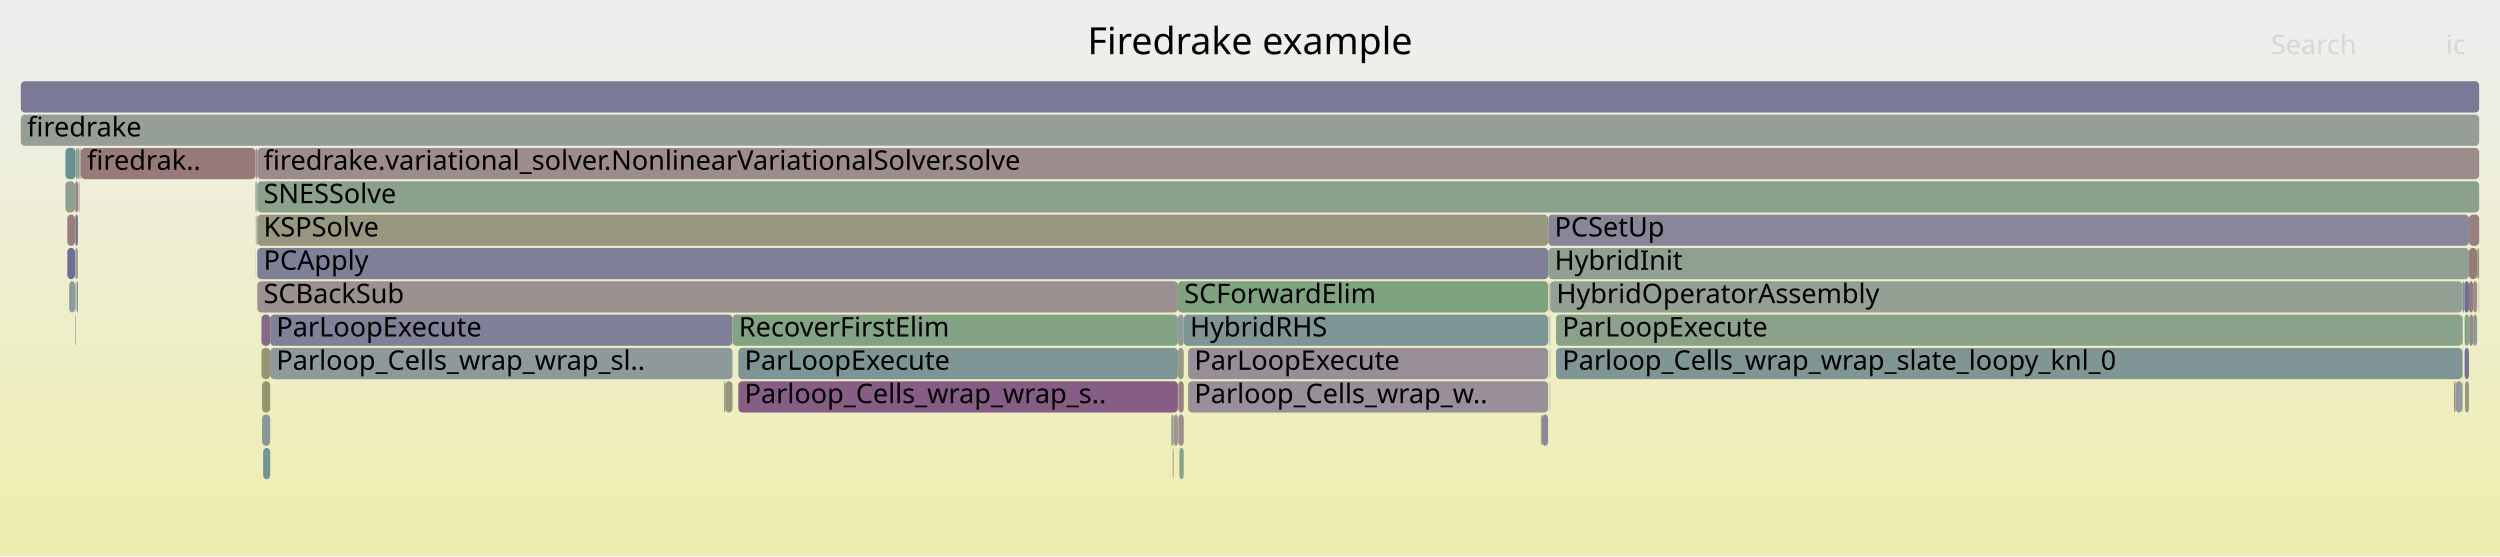
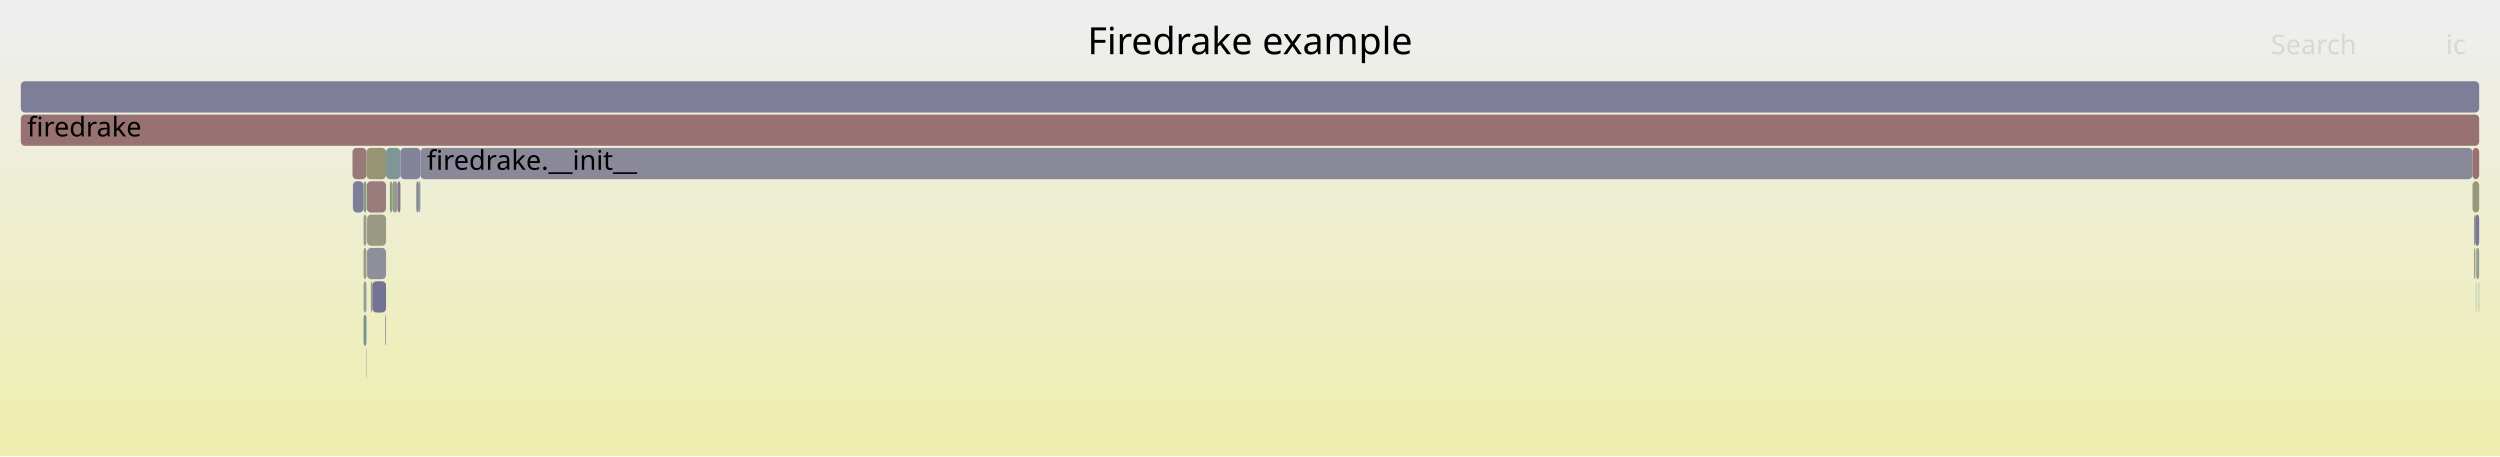
- <svg xmlns="http://www.w3.org/2000/svg" version="1.1" width="1200" height="267" viewBox="0 0 1200 267">
+ <svg xmlns="http://www.w3.org/2000/svg" version="1.1" width="1200" height="219" viewBox="0 0 1200 219">
  <defs>
    <linearGradient id="background" y1="0" y2="1" x1="0" x2="0">
      <stop stop-color="#eeeeee" offset="5%" />
      <stop stop-color="#eeeeb0" offset="95%" />
    </linearGradient>
  </defs>
  <style type="text/css">
	text { font-family:Verdana; font-size:13px; fill:rgb(0,0,0); }
	#search, #ignorecase { opacity:0.1; cursor:pointer; }
	#search:hover, #search.show, #ignorecase:hover, #ignorecase.show { opacity:1; }
	#subtitle { text-anchor:middle; font-color:rgb(160,160,160); }
	#title { text-anchor:middle; font-size:18px}
	#unzoom { cursor:pointer; }
	#frames &gt; *:hover { stroke:black; stroke-width:0.5; cursor:pointer; }
	.hide { display:none; }
	.parent { opacity:0.5; }
</style>
-   <rect x="0.0" y="0" width="1200.0" height="267.0" fill="url(#background)" />
+   <rect x="0.0" y="0" width="1200.0" height="219.0" fill="url(#background)" />
  <text id="title" x="600.00" y="26">Firedrake example</text>
-   <text id="details" x="10.00" y="249"> </text>
+   <text id="details" x="10.00" y="201"> </text>
  <text id="unzoom" x="10.00" y="26" class="hide">Reset Zoom</text>
  <text id="search" x="1090.00" y="26">Search</text>
  <text id="ignorecase" x="1174.00" y="26">ic</text>
-   <text id="matched" x="1090.00" y="249"> </text>
+   <text id="matched" x="1090.00" y="201"> </text>
  <g id="frames">
    <g>
-       <rect x="122.8" y="87" width="0.3" height="15.0" fill="rgb(142.875,160.462,142.875)" rx="2" ry="2" />
-       <text x="125.85" y="97.5" />
+       <rect x="188.3" y="87" width="2.5" height="15.0" fill="rgb(138.938,161.103,138.938)" rx="2" ry="2" />
+       <text x="191.33" y="97.5" />
    </g>
    <g>
-       <rect x="743.2" y="103" width="441.9" height="15.0" fill="rgb(134.596,134.596,153.47)" rx="2" ry="2" />
-       <text x="746.20" y="113.5">PCSetUp</text>
+       <rect x="201.8" y="71" width="985.0" height="15.0" fill="rgb(136.816,136.816,153.9)" rx="2" ry="2" />
+       <text x="204.85" y="81.5">firedrake.__init__</text>
    </g>
    <g>
-       <rect x="123.1" y="103" width="0.3" height="15.0" fill="rgb(136.346,152.386,152.386)" rx="2" ry="2" />
-       <text x="126.14" y="113.5" />
+       <rect x="178.0" y="135" width="0.7" height="15.0" fill="rgb(154.589,154.589,141.472)" rx="2" ry="2" />
+       <text x="181.04" y="145.5" />
    </g>
    <g>
-       <rect x="563.0" y="215" width="0.2" height="15.0" fill="rgb(152.99,119.587,119.587)" rx="2" ry="2" />
-       <text x="566.03" y="225.5" />
+       <rect x="174.5" y="135" width="1.4" height="15.0" fill="rgb(149.301,159.416,149.301)" rx="2" ry="2" />
+       <text x="177.46" y="145.5" />
    </g>
    <g>
-       <rect x="37.7" y="87" width="0.2" height="15.0" fill="rgb(156.309,145.035,145.035)" rx="2" ry="2" />
-       <text x="40.68" y="97.5" />
+       <rect x="1189.8" y="135" width="0.2" height="15.0" fill="rgb(115.54,146.992,146.992)" rx="2" ry="2" />
+       <text x="1192.78" y="145.5" />
    </g>
    <g>
-       <rect x="123.5" y="103" width="619.7" height="15.0" fill="rgb(151.759,151.759,127.755)" rx="2" ry="2" />
-       <text x="126.52" y="113.5">KSPSolve</text>
+       <rect x="174.5" y="87" width="1.4" height="15.0" fill="rgb(130.267,162.515,130.267)" rx="2" ry="2" />
+       <text x="177.46" y="97.5" />
    </g>
    <g>
-       <rect x="1181.9" y="135" width="0.1" height="15.0" fill="rgb(135.407,100.105,135.407)" rx="2" ry="2" />
-       <text x="1184.92" y="145.5" />
+       <rect x="187.1" y="87" width="1.2" height="15.0" fill="rgb(152.498,152.498,131.338)" rx="2" ry="2" />
+       <text x="190.07" y="97.5" />
    </g>
    <g>
-       <rect x="568.2" y="151" width="174.9" height="15.0" fill="rgb(124.83,149.4,149.4)" rx="2" ry="2" />
-       <text x="571.22" y="161.5">HybridRHS</text>
+       <rect x="174.5" y="119" width="1.4" height="15.0" fill="rgb(153.678,153.678,137.053)" rx="2" ry="2" />
+       <text x="177.46" y="129.5" />
    </g>
    <g>
-       <rect x="38.8" y="71" width="83.8" height="15.0" fill="rgb(153.254,121.613,121.613)" rx="2" ry="2" />
-       <text x="41.79" y="81.5">firedrak..</text>
+       <rect x="174.5" y="103" width="1.4" height="15.0" fill="rgb(154.958,154.958,143.259)" rx="2" ry="2" />
+       <text x="177.46" y="113.5" />
    </g>
    <g>
-       <rect x="563.5" y="199" width="1.9" height="15.0" fill="rgb(156.681,147.891,147.891)" rx="2" ry="2" />
-       <text x="566.45" y="209.5" />
+       <rect x="175.7" y="167" width="0.2" height="15.0" fill="rgb(145.844,145.844,155.647)" rx="2" ry="2" />
+       <text x="178.66" y="177.5" />
    </g>
    <g>
-       <rect x="1187.1" y="151" width="1.9" height="15.0" fill="rgb(141.211,153.647,153.647)" rx="2" ry="2" />
-       <text x="1190.14" y="161.5" />
+       <rect x="174.5" y="151" width="1.4" height="15.0" fill="rgb(118.734,147.82,147.82)" rx="2" ry="2" />
+       <text x="177.46" y="161.5" />
    </g>
    <g>
-       <rect x="743.2" y="119" width="441.9" height="15.0" fill="rgb(144.379,160.217,144.379)" rx="2" ry="2" />
-       <text x="746.20" y="129.5">HybridInit</text>
+       <rect x="185.0" y="151" width="0.3" height="15.0" fill="rgb(108.41,108.41,148.402)" rx="2" ry="2" />
+       <text x="188.01" y="161.5" />
    </g>
    <g>
-       <rect x="746.9" y="167" width="435.0" height="15.0" fill="rgb(127.95,150.209,150.209)" rx="2" ry="2" />
-       <text x="749.92" y="177.5">Parloop_Cells_wrap_wrap_slate_loopy_knl_0</text>
+       <rect x="1187.6" y="103" width="0.5" height="15.0" fill="rgb(153.375,122.539,122.539)" rx="2" ry="2" />
+       <text x="1190.58" y="113.5" />
    </g>
    <g>
-       <rect x="565.6" y="199" width="2.6" height="15.0" fill="rgb(155.501,138.837,138.837)" rx="2" ry="2" />
-       <text x="568.64" y="209.5" />
+       <rect x="1186.8" y="71" width="3.2" height="15.0" fill="rgb(152.22,113.686,113.686)" rx="2" ry="2" />
+       <text x="1189.82" y="81.5" />
    </g>
    <g>
-       <rect x="36.8" y="135" width="0.6" height="15.0" fill="rgb(107.307,144.857,144.857)" rx="2" ry="2" />
-       <text x="39.82" y="145.5" />
+       <rect x="190.8" y="87" width="1.4" height="15.0" fill="rgb(141.26,115.105,141.26)" rx="2" ry="2" />
+       <text x="193.76" y="97.5" />
    </g>
    <g>
-       <rect x="1178.5" y="183" width="0.2" height="15.0" fill="rgb(152.582,152.582,131.743)" rx="2" ry="2" />
-       <text x="1181.54" y="193.5" />
+       <rect x="169.4" y="87" width="5.1" height="15.0" fill="rgb(126.058,126.058,151.818)" rx="2" ry="2" />
+       <text x="172.44" y="97.5" />
    </g>
    <g>
-       <rect x="129.7" y="167" width="221.9" height="15.0" fill="rgb(141.801,153.8,153.8)" rx="2" ry="2" />
-       <text x="132.66" y="177.5">Parloop_Cells_wrap_wrap_sl..</text>
+       <rect x="1187.6" y="119" width="0.5" height="15.0" fill="rgb(154.363,130.119,130.119)" rx="2" ry="2" />
+       <text x="1190.58" y="129.5" />
    </g>
    <g>
-       <rect x="566.1" y="215" width="2.1" height="15.0" fill="rgb(137.732,161.299,137.732)" rx="2" ry="2" />
-       <text x="569.10" y="225.5" />
+       <rect x="185.3" y="71" width="6.9" height="15.0" fill="rgb(127.383,150.062,150.062)" rx="2" ry="2" />
+       <text x="188.32" y="81.5" />
    </g>
    <g>
-       <rect x="1182.9" y="135" width="2.2" height="15.0" fill="rgb(110.579,110.579,148.822)" rx="2" ry="2" />
-       <text x="1185.86" y="145.5" />
+       <rect x="1188.4" y="135" width="0.2" height="15.0" fill="rgb(125.627,149.607,149.607)" rx="2" ry="2" />
+       <text x="1191.45" y="145.5" />
    </g>
    <g>
-       <rect x="570.3" y="183" width="172.8" height="15.0" fill="rgb(152.01,142.652,152.01)" rx="2" ry="2" />
-       <text x="573.31" y="193.5">Parloop_Cells_wrap_w..</text>
+       <rect x="1186.8" y="87" width="3.2" height="15.0" fill="rgb(150.789,150.789,123.055)" rx="2" ry="2" />
+       <text x="1189.82" y="97.5" />
    </g>
    <g>
-       <rect x="122.8" y="71" width="0.6" height="15.0" fill="rgb(142.548,142.548,155.009)" rx="2" ry="2" />
-       <text x="125.85" y="81.5" />
+       <rect x="178.7" y="135" width="6.6" height="15.0" fill="rgb(114.968,114.968,149.671)" rx="2" ry="2" />
+       <text x="181.67" y="145.5" />
    </g>
    <g>
-       <rect x="563.3" y="199" width="0.2" height="15.0" fill="rgb(148.372,148.372,111.34)" rx="2" ry="2" />
-       <text x="566.29" y="209.5" />
+       <rect x="176.2" y="119" width="9.1" height="15.0" fill="rgb(143.354,143.354,155.165)" rx="2" ry="2" />
+       <text x="179.23" y="129.5" />
    </g>
    <g>
-       <rect x="129.7" y="151" width="221.9" height="15.0" fill="rgb(127.54,127.54,152.105)" rx="2" ry="2" />
-       <text x="132.66" y="161.5">ParLoopExecute</text>
+       <rect x="1188.1" y="103" width="1.9" height="15.0" fill="rgb(120.203,120.203,150.685)" rx="2" ry="2" />
+       <text x="1191.06" y="113.5" />
    </g>
    <g>
-       <rect x="36.0" y="119" width="0.3" height="15.0" fill="rgb(143.162,160.415,143.162)" rx="2" ry="2" />
-       <text x="39.02" y="129.5" />
+       <rect x="169.2" y="71" width="6.7" height="15.0" fill="rgb(153.071,120.209,120.209)" rx="2" ry="2" />
+       <text x="172.23" y="81.5" />
    </g>
    <g>
-       <rect x="36.3" y="119" width="1.1" height="15.0" fill="rgb(155.565,155.565,146.202)" rx="2" ry="2" />
-       <text x="39.27" y="129.5" />
+       <rect x="192.2" y="71" width="9.6" height="15.0" fill="rgb(130.571,130.571,152.691)" rx="2" ry="2" />
+       <text x="195.22" y="81.5" />
    </g>
    <g>
-       <rect x="354.4" y="167" width="211.0" height="15.0" fill="rgb(124.856,149.407,149.407)" rx="2" ry="2" />
-       <text x="357.40" y="177.5">ParLoopExecute</text>
+       <rect x="1188.6" y="119" width="1.4" height="15.0" fill="rgb(144.954,160.124,144.954)" rx="2" ry="2" />
+       <text x="1191.61" y="129.5" />
    </g>
    <g>
-       <rect x="36.0" y="87" width="0.3" height="15.0" fill="rgb(137.444,152.671,152.671)" rx="2" ry="2" />
-       <text x="39.02" y="97.5" />
+       <rect x="199.8" y="87" width="1.3" height="15.0" fill="rgb(137.21,137.21,153.976)" rx="2" ry="2" />
+       <text x="202.83" y="97.5" />
    </g>
    <g>
-       <rect x="743.1" y="135" width="0.1" height="15.0" fill="rgb(146.095,159.938,146.095)" rx="2" ry="2" />
-       <text x="746.06" y="145.5" />
+       <rect x="176.2" y="103" width="9.1" height="15.0" fill="rgb(152.561,152.561,131.642)" rx="2" ry="2" />
+       <text x="179.23" y="113.5" />
    </g>
    <g>
-       <rect x="123.4" y="71" width="0.1" height="15.0" fill="rgb(134.115,161.888,134.115)" rx="2" ry="2" />
-       <text x="126.40" y="81.5" />
+       <rect x="1188.4" y="119" width="0.2" height="15.0" fill="rgb(155.062,155.062,143.76)" rx="2" ry="2" />
+       <text x="1191.45" y="129.5" />
    </g>
    <g>
-       <rect x="740.1" y="199" width="3.0" height="15.0" fill="rgb(136.7,136.7,153.877)" rx="2" ry="2" />
-       <text x="743.12" y="209.5" />
+       <rect x="201.1" y="87" width="0.7" height="15.0" fill="rgb(150.193,159.271,150.193)" rx="2" ry="2" />
+       <text x="204.08" y="97.5" />
    </g>
    <g>
-       <rect x="38.1" y="71" width="0.7" height="15.0" fill="rgb(149.544,159.377,149.544)" rx="2" ry="2" />
-       <text x="41.06" y="81.5" />
+       <rect x="176.1" y="87" width="9.2" height="15.0" fill="rgb(153.611,124.35,124.35)" rx="2" ry="2" />
+       <text x="179.09" y="97.5" />
    </g>
    <g>
-       <rect x="565.4" y="135" width="177.7" height="15.0" fill="rgb(126.724,163.091,126.724)" rx="2" ry="2" />
-       <text x="568.43" y="145.5">SCForwardElim</text>
+       <rect x="10.0" y="55" width="1180.0" height="15.0" fill="rgb(152.208,113.592,113.592)" rx="2" ry="2" />
+       <text x="13.00" y="65.5">firedrake</text>
    </g>
    <g>
-       <rect x="31.4" y="71" width="4.9" height="15.0" fill="rgb(106.479,144.643,144.643)" rx="2" ry="2" />
-       <text x="34.41" y="81.5" />
-     </g>
-     <g>
-       <rect x="122.6" y="71" width="0.2" height="15.0" fill="rgb(145.687,145.687,155.617)" rx="2" ry="2" />
-       <text x="125.59" y="81.5" />
-     </g>
-     <g>
-       <rect x="351.6" y="151" width="213.8" height="15.0" fill="rgb(131.86,162.255,131.86)" rx="2" ry="2" />
-       <text x="354.62" y="161.5">RecoverFirstElim</text>
-     </g>
-     <g>
-       <rect x="562.2" y="199" width="1.1" height="15.0" fill="rgb(154.659,154.659,141.811)" rx="2" ry="2" />
-       <text x="565.21" y="209.5" />
-     </g>
-     <g>
-       <rect x="1189.8" y="135" width="0.2" height="15.0" fill="rgb(153.396,153.396,135.691)" rx="2" ry="2" />
-       <text x="1192.83" y="145.5" />
-     </g>
-     <g>
-       <rect x="125.5" y="167" width="4.2" height="15.0" fill="rgb(148.618,148.618,112.535)" rx="2" ry="2" />
-       <text x="128.52" y="177.5" />
-     </g>
-     <g>
-       <rect x="1185.1" y="135" width="2.0" height="15.0" fill="rgb(153.432,122.976,122.976)" rx="2" ry="2" />
-       <text x="1188.08" y="145.5" />
-     </g>
-     <g>
-       <rect x="125.8" y="199" width="3.9" height="15.0" fill="rgb(134.791,151.983,151.983)" rx="2" ry="2" />
-       <text x="128.84" y="209.5" />
-     </g>
-     <g>
-       <rect x="37.9" y="87" width="0.2" height="15.0" fill="rgb(120.976,120.976,150.834)" rx="2" ry="2" />
-       <text x="40.91" y="97.5" />
-     </g>
-     <g>
-       <rect x="743.9" y="151" width="0.2" height="15.0" fill="rgb(132.924,151.499,151.499)" rx="2" ry="2" />
-       <text x="746.95" y="161.5" />
-     </g>
-     <g>
-       <rect x="10.0" y="39" width="1180.0" height="15.0" fill="rgb(122.235,122.235,151.078)" rx="2" ry="2" />
+       <rect x="10.0" y="39" width="1180.0" height="15.0" fill="rgb(126.452,126.452,151.894)" rx="2" ry="2" />
      <text x="13.00" y="49.5" />
    </g>
    <g>
-       <rect x="746.9" y="151" width="435.0" height="15.0" fill="rgb(138.427,161.186,138.427)" rx="2" ry="2" />
-       <text x="749.92" y="161.5">ParLoopExecute</text>
-     </g>
-     <g>
-       <rect x="36.3" y="87" width="1.1" height="15.0" fill="rgb(153.251,121.593,121.593)" rx="2" ry="2" />
-       <text x="39.27" y="97.5" />
-     </g>
-     <g>
-       <rect x="1185.1" y="119" width="3.9" height="15.0" fill="rgb(153.314,122.077,122.077)" rx="2" ry="2" />
-       <text x="1188.08" y="129.5" />
-     </g>
-     <g>
-       <rect x="1182.0" y="135" width="0.2" height="15.0" fill="rgb(112.642,146.241,146.241)" rx="2" ry="2" />
-       <text x="1185.04" y="145.5" />
-     </g>
-     <g>
-       <rect x="36.3" y="103" width="1.1" height="15.0" fill="rgb(114.521,114.521,149.585)" rx="2" ry="2" />
-       <text x="39.27" y="113.5" />
-     </g>
-     <g>
-       <rect x="347.9" y="183" width="0.2" height="15.0" fill="rgb(134.844,98.662,134.844)" rx="2" ry="2" />
-       <text x="350.92" y="193.5" />
-     </g>
-     <g>
-       <rect x="32.3" y="103" width="3.7" height="15.0" fill="rgb(153.642,124.587,124.587)" rx="2" ry="2" />
-       <text x="35.33" y="113.5" />
-     </g>
-     <g>
-       <rect x="1182.0" y="151" width="0.2" height="15.0" fill="rgb(143.343,160.386,143.343)" rx="2" ry="2" />
-       <text x="1185.04" y="161.5" />
-     </g>
-     <g>
-       <rect x="36.3" y="71" width="1.1" height="15.0" fill="rgb(141.215,160.732,141.215)" rx="2" ry="2" />
-       <text x="39.27" y="81.5" />
-     </g>
-     <g>
-       <rect x="1183.2" y="183" width="1.9" height="15.0" fill="rgb(152.381,152.381,130.771)" rx="2" ry="2" />
-       <text x="1186.24" y="193.5" />
-     </g>
-     <g>
-       <rect x="31.4" y="87" width="4.6" height="15.0" fill="rgb(143.383,160.38,143.383)" rx="2" ry="2" />
-       <text x="34.41" y="97.5" />
-     </g>
-     <g>
-       <rect x="743.1" y="151" width="0.1" height="15.0" fill="rgb(127.582,127.582,152.113)" rx="2" ry="2" />
-       <text x="746.06" y="161.5" />
-     </g>
-     <g>
-       <rect x="565.6" y="183" width="2.6" height="15.0" fill="rgb(154.069,127.861,127.861)" rx="2" ry="2" />
-       <text x="568.64" y="193.5" />
-     </g>
-     <g>
-       <rect x="565.4" y="151" width="2.8" height="15.0" fill="rgb(145.382,154.729,154.729)" rx="2" ry="2" />
-       <text x="568.43" y="161.5" />
-     </g>
-     <g>
-       <rect x="125.8" y="183" width="3.9" height="15.0" fill="rgb(148.079,148.079,109.922)" rx="2" ry="2" />
-       <text x="128.84" y="193.5" />
-     </g>
-     <g>
-       <rect x="1177.9" y="183" width="0.4" height="15.0" fill="rgb(152.072,112.555,112.555)" rx="2" ry="2" />
-       <text x="1180.94" y="193.5" />
-     </g>
-     <g>
-       <rect x="123.5" y="71" width="1066.5" height="15.0" fill="rgb(155.708,140.427,140.427)" rx="2" ry="2" />
-       <text x="126.52" y="81.5">firedrake.variational_solver.NonlinearVariationalSolver.solve</text>
-     </g>
-     <g>
-       <rect x="123.4" y="119" width="0.1" height="15.0" fill="rgb(145.932,159.965,145.932)" rx="2" ry="2" />
-       <text x="126.40" y="129.5" />
-     </g>
-     <g>
-       <rect x="123.5" y="135" width="441.9" height="15.0" fill="rgb(156.245,144.542,144.542)" rx="2" ry="2" />
-       <text x="126.52" y="145.5">SCBackSub</text>
-     </g>
-     <g>
-       <rect x="1183.0" y="151" width="2.1" height="15.0" fill="rgb(135.076,161.732,135.076)" rx="2" ry="2" />
-       <text x="1186.00" y="161.5" />
-     </g>
-     <g>
-       <rect x="123.5" y="119" width="619.7" height="15.0" fill="rgb(127.279,127.279,152.054)" rx="2" ry="2" />
-       <text x="126.52" y="129.5">PCApply</text>
-     </g>
-     <g>
-       <rect x="1178.3" y="183" width="0.2" height="15.0" fill="rgb(126.227,149.763,149.763)" rx="2" ry="2" />
-       <text x="1181.34" y="193.5" />
-     </g>
-     <g>
-       <rect x="122.7" y="103" width="0.1" height="15.0" fill="rgb(144.54,160.191,144.54)" rx="2" ry="2" />
-       <text x="125.71" y="113.5" />
-     </g>
-     <g>
-       <rect x="123.4" y="103" width="0.1" height="15.0" fill="rgb(133.651,161.964,133.651)" rx="2" ry="2" />
-       <text x="126.40" y="113.5" />
-     </g>
-     <g>
-       <rect x="123.1" y="87" width="0.3" height="15.0" fill="rgb(142.842,160.468,142.842)" rx="2" ry="2" />
-       <text x="126.14" y="97.5" />
-     </g>
-     <g>
-       <rect x="1181.9" y="151" width="0.1" height="15.0" fill="rgb(108.216,145.093,145.093)" rx="2" ry="2" />
-       <text x="1184.92" y="161.5" />
-     </g>
-     <g>
-       <rect x="743.8" y="135" width="0.3" height="15.0" fill="rgb(152.151,152.151,129.657)" rx="2" ry="2" />
-       <text x="746.83" y="145.5" />
-     </g>
-     <g>
-       <rect x="36.7" y="135" width="0.1" height="15.0" fill="rgb(154.279,129.475,129.475)" rx="2" ry="2" />
-       <text x="39.65" y="145.5" />
-     </g>
-     <g>
-       <rect x="1182.0" y="167" width="0.2" height="15.0" fill="rgb(140.638,160.826,140.638)" rx="2" ry="2" />
-       <text x="1185.04" y="177.5" />
-     </g>
-     <g>
-       <rect x="570.3" y="167" width="172.8" height="15.0" fill="rgb(151.921,142.423,151.921)" rx="2" ry="2" />
-       <text x="573.31" y="177.5">ParLoopExecute</text>
-     </g>
-     <g>
-       <rect x="1182.2" y="135" width="0.7" height="15.0" fill="rgb(122.085,148.689,148.689)" rx="2" ry="2" />
-       <text x="1185.23" y="145.5" />
-     </g>
-     <g>
-       <rect x="123.5" y="87" width="1066.5" height="15.0" fill="rgb(140.212,160.896,140.212)" rx="2" ry="2" />
-       <text x="126.52" y="97.5">SNESSolve</text>
-     </g>
-     <g>
-       <rect x="37.4" y="71" width="0.7" height="15.0" fill="rgb(140.745,160.809,140.745)" rx="2" ry="2" />
-       <text x="40.40" y="81.5" />
-     </g>
-     <g>
-       <rect x="563.2" y="215" width="0.1" height="15.0" fill="rgb(153.73,125.261,125.261)" rx="2" ry="2" />
-       <text x="566.16" y="225.5" />
-     </g>
-     <g>
-       <rect x="1178.7" y="183" width="3.2" height="15.0" fill="rgb(146.335,154.976,154.976)" rx="2" ry="2" />
-       <text x="1181.74" y="193.5" />
-     </g>
-     <g>
-       <rect x="1183.0" y="167" width="2.1" height="15.0" fill="rgb(116.755,116.755,150.017)" rx="2" ry="2" />
-       <text x="1186.00" y="177.5" />
-     </g>
-     <g>
-       <rect x="565.4" y="167" width="2.8" height="15.0" fill="rgb(152.369,152.369,130.712)" rx="2" ry="2" />
-       <text x="568.43" y="177.5" />
-     </g>
-     <g>
-       <rect x="36.0" y="103" width="0.3" height="15.0" fill="rgb(153.896,126.539,126.539)" rx="2" ry="2" />
-       <text x="39.02" y="113.5" />
-     </g>
-     <g>
-       <rect x="562.9" y="215" width="0.1" height="15.0" fill="rgb(155.94,142.206,142.206)" rx="2" ry="2" />
-       <text x="565.90" y="225.5" />
-     </g>
-     <g>
-       <rect x="743.9" y="167" width="0.2" height="15.0" fill="rgb(124.638,163.431,124.638)" rx="2" ry="2" />
-       <text x="746.95" y="177.5" />
-     </g>
-     <g>
-       <rect x="743.9" y="183" width="0.2" height="15.0" fill="rgb(142.914,160.456,142.914)" rx="2" ry="2" />
-       <text x="746.95" y="193.5" />
-     </g>
-     <g>
-       <rect x="33.2" y="135" width="2.8" height="15.0" fill="rgb(144.066,154.388,154.388)" rx="2" ry="2" />
-       <text x="36.15" y="145.5" />
-     </g>
-     <g>
-       <rect x="1187.1" y="135" width="1.9" height="15.0" fill="rgb(155.741,140.679,140.679)" rx="2" ry="2" />
-       <text x="1190.14" y="145.5" />
-     </g>
-     <g>
-       <rect x="348.1" y="183" width="3.5" height="15.0" fill="rgb(150.466,150.466,121.49)" rx="2" ry="2" />
-       <text x="351.12" y="193.5" />
-     </g>
-     <g>
-       <rect x="122.6" y="87" width="0.2" height="15.0" fill="rgb(153.368,122.484,122.484)" rx="2" ry="2" />
-       <text x="125.59" y="97.5" />
-     </g>
-     <g>
-       <rect x="1189.0" y="119" width="1.0" height="15.0" fill="rgb(152.372,152.372,130.726)" rx="2" ry="2" />
-       <text x="1191.98" y="129.5" />
-     </g>
-     <g>
-       <rect x="125.5" y="151" width="4.2" height="15.0" fill="rgb(136.6,103.162,136.6)" rx="2" ry="2" />
-       <text x="128.52" y="161.5" />
-     </g>
-     <g>
-       <rect x="739.6" y="199" width="0.3" height="15.0" fill="rgb(154.09,128.022,128.022)" rx="2" ry="2" />
-       <text x="742.62" y="209.5" />
-     </g>
-     <g>
-       <rect x="1185.2" y="151" width="1.9" height="15.0" fill="rgb(155.279,137.136,137.136)" rx="2" ry="2" />
-       <text x="1188.25" y="161.5" />
-     </g>
-     <g>
-       <rect x="1185.1" y="103" width="4.9" height="15.0" fill="rgb(153.948,126.938,126.938)" rx="2" ry="2" />
-       <text x="1188.08" y="113.5" />
-     </g>
-     <g>
-       <rect x="36.0" y="151" width="0.3" height="15.0" fill="rgb(140.997,140.997,154.709)" rx="2" ry="2" />
-       <text x="39.02" y="161.5" />
-     </g>
-     <g>
-       <rect x="10.0" y="55" width="1180.0" height="15.0" fill="rgb(149.605,159.367,149.605)" rx="2" ry="2" />
-       <text x="13.00" y="65.5">firedrake</text>
-     </g>
-     <g>
-       <rect x="744.1" y="135" width="437.8" height="15.0" fill="rgb(146.703,159.839,146.703)" rx="2" ry="2" />
-       <text x="747.08" y="145.5">HybridOperatorAssembly</text>
-     </g>
-     <g>
-       <rect x="36.0" y="135" width="0.3" height="15.0" fill="rgb(139.47,161.016,139.47)" rx="2" ry="2" />
-       <text x="39.02" y="145.5" />
-     </g>
-     <g>
-       <rect x="123.4" y="87" width="0.1" height="15.0" fill="rgb(156.363,145.446,145.446)" rx="2" ry="2" />
-       <text x="126.40" y="97.5" />
-     </g>
-     <g>
-       <rect x="354.4" y="183" width="211.0" height="15.0" fill="rgb(132.525,92.72,132.525)" rx="2" ry="2" />
-       <text x="357.40" y="193.5">Parloop_Cells_wrap_wrap_s..</text>
-     </g>
-     <g>
-       <rect x="347.5" y="183" width="0.4" height="15.0" fill="rgb(153.895,126.53,126.53)" rx="2" ry="2" />
-       <text x="350.54" y="193.5" />
-     </g>
-     <g>
-       <rect x="32.3" y="119" width="3.7" height="15.0" fill="rgb(111.123,111.123,148.927)" rx="2" ry="2" />
-       <text x="35.33" y="129.5" />
-     </g>
-     <g>
-       <rect x="743.8" y="151" width="0.1" height="15.0" fill="rgb(126.647,163.104,126.647)" rx="2" ry="2" />
-       <text x="746.83" y="161.5" />
-     </g>
-     <g>
-       <rect x="1182.0" y="183" width="0.2" height="15.0" fill="rgb(150.413,159.235,150.413)" rx="2" ry="2" />
-       <text x="1185.04" y="193.5" />
-     </g>
-     <g>
-       <rect x="126.3" y="215" width="3.4" height="15.0" fill="rgb(119.187,147.937,147.937)" rx="2" ry="2" />
-       <text x="129.33" y="225.5" />
-     </g>
-     <g>
-       <rect x="122.7" y="119" width="0.1" height="15.0" fill="rgb(135.333,161.69,135.333)" rx="2" ry="2" />
-       <text x="125.71" y="129.5" />
-     </g>
-     <g>
-       <rect x="739.9" y="199" width="0.2" height="15.0" fill="rgb(154.822,133.634,133.634)" rx="2" ry="2" />
-       <text x="742.94" y="209.5" />
+       <rect x="175.9" y="71" width="9.4" height="15.0" fill="rgb(149.425,149.425,116.445)" rx="2" ry="2" />
+       <text x="178.91" y="81.5" />
    </g>
  </g>
</svg>
